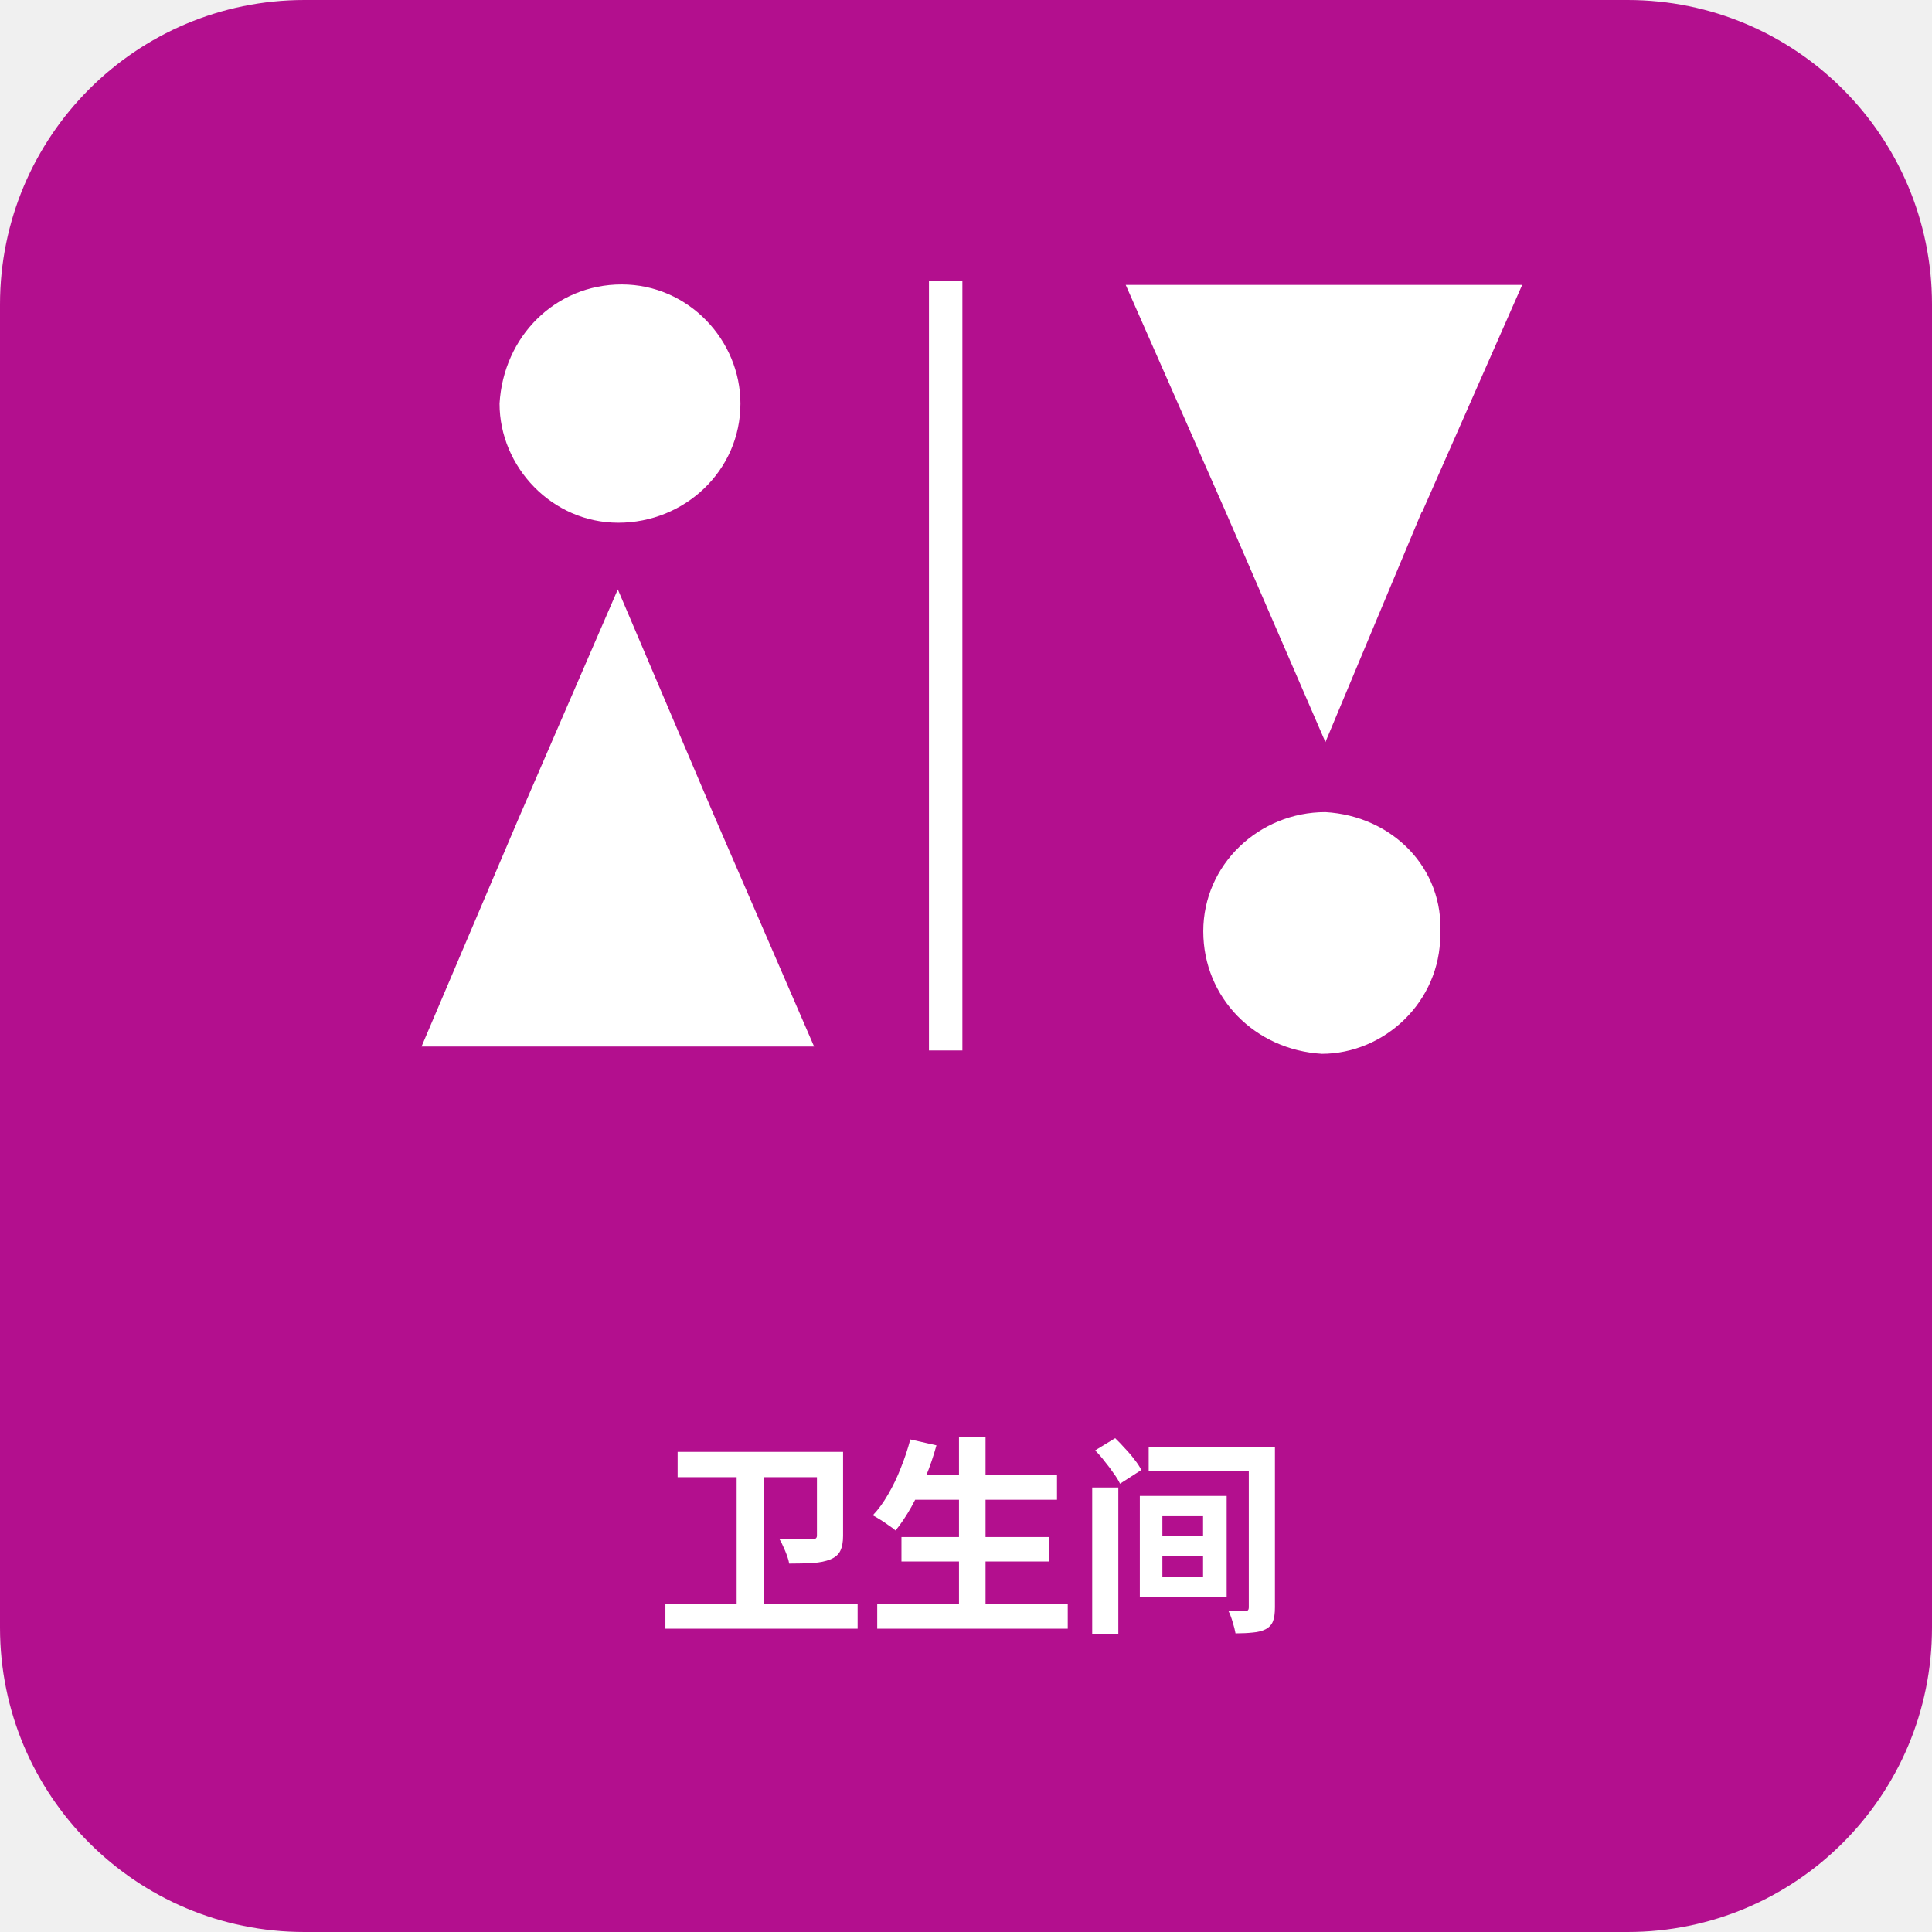
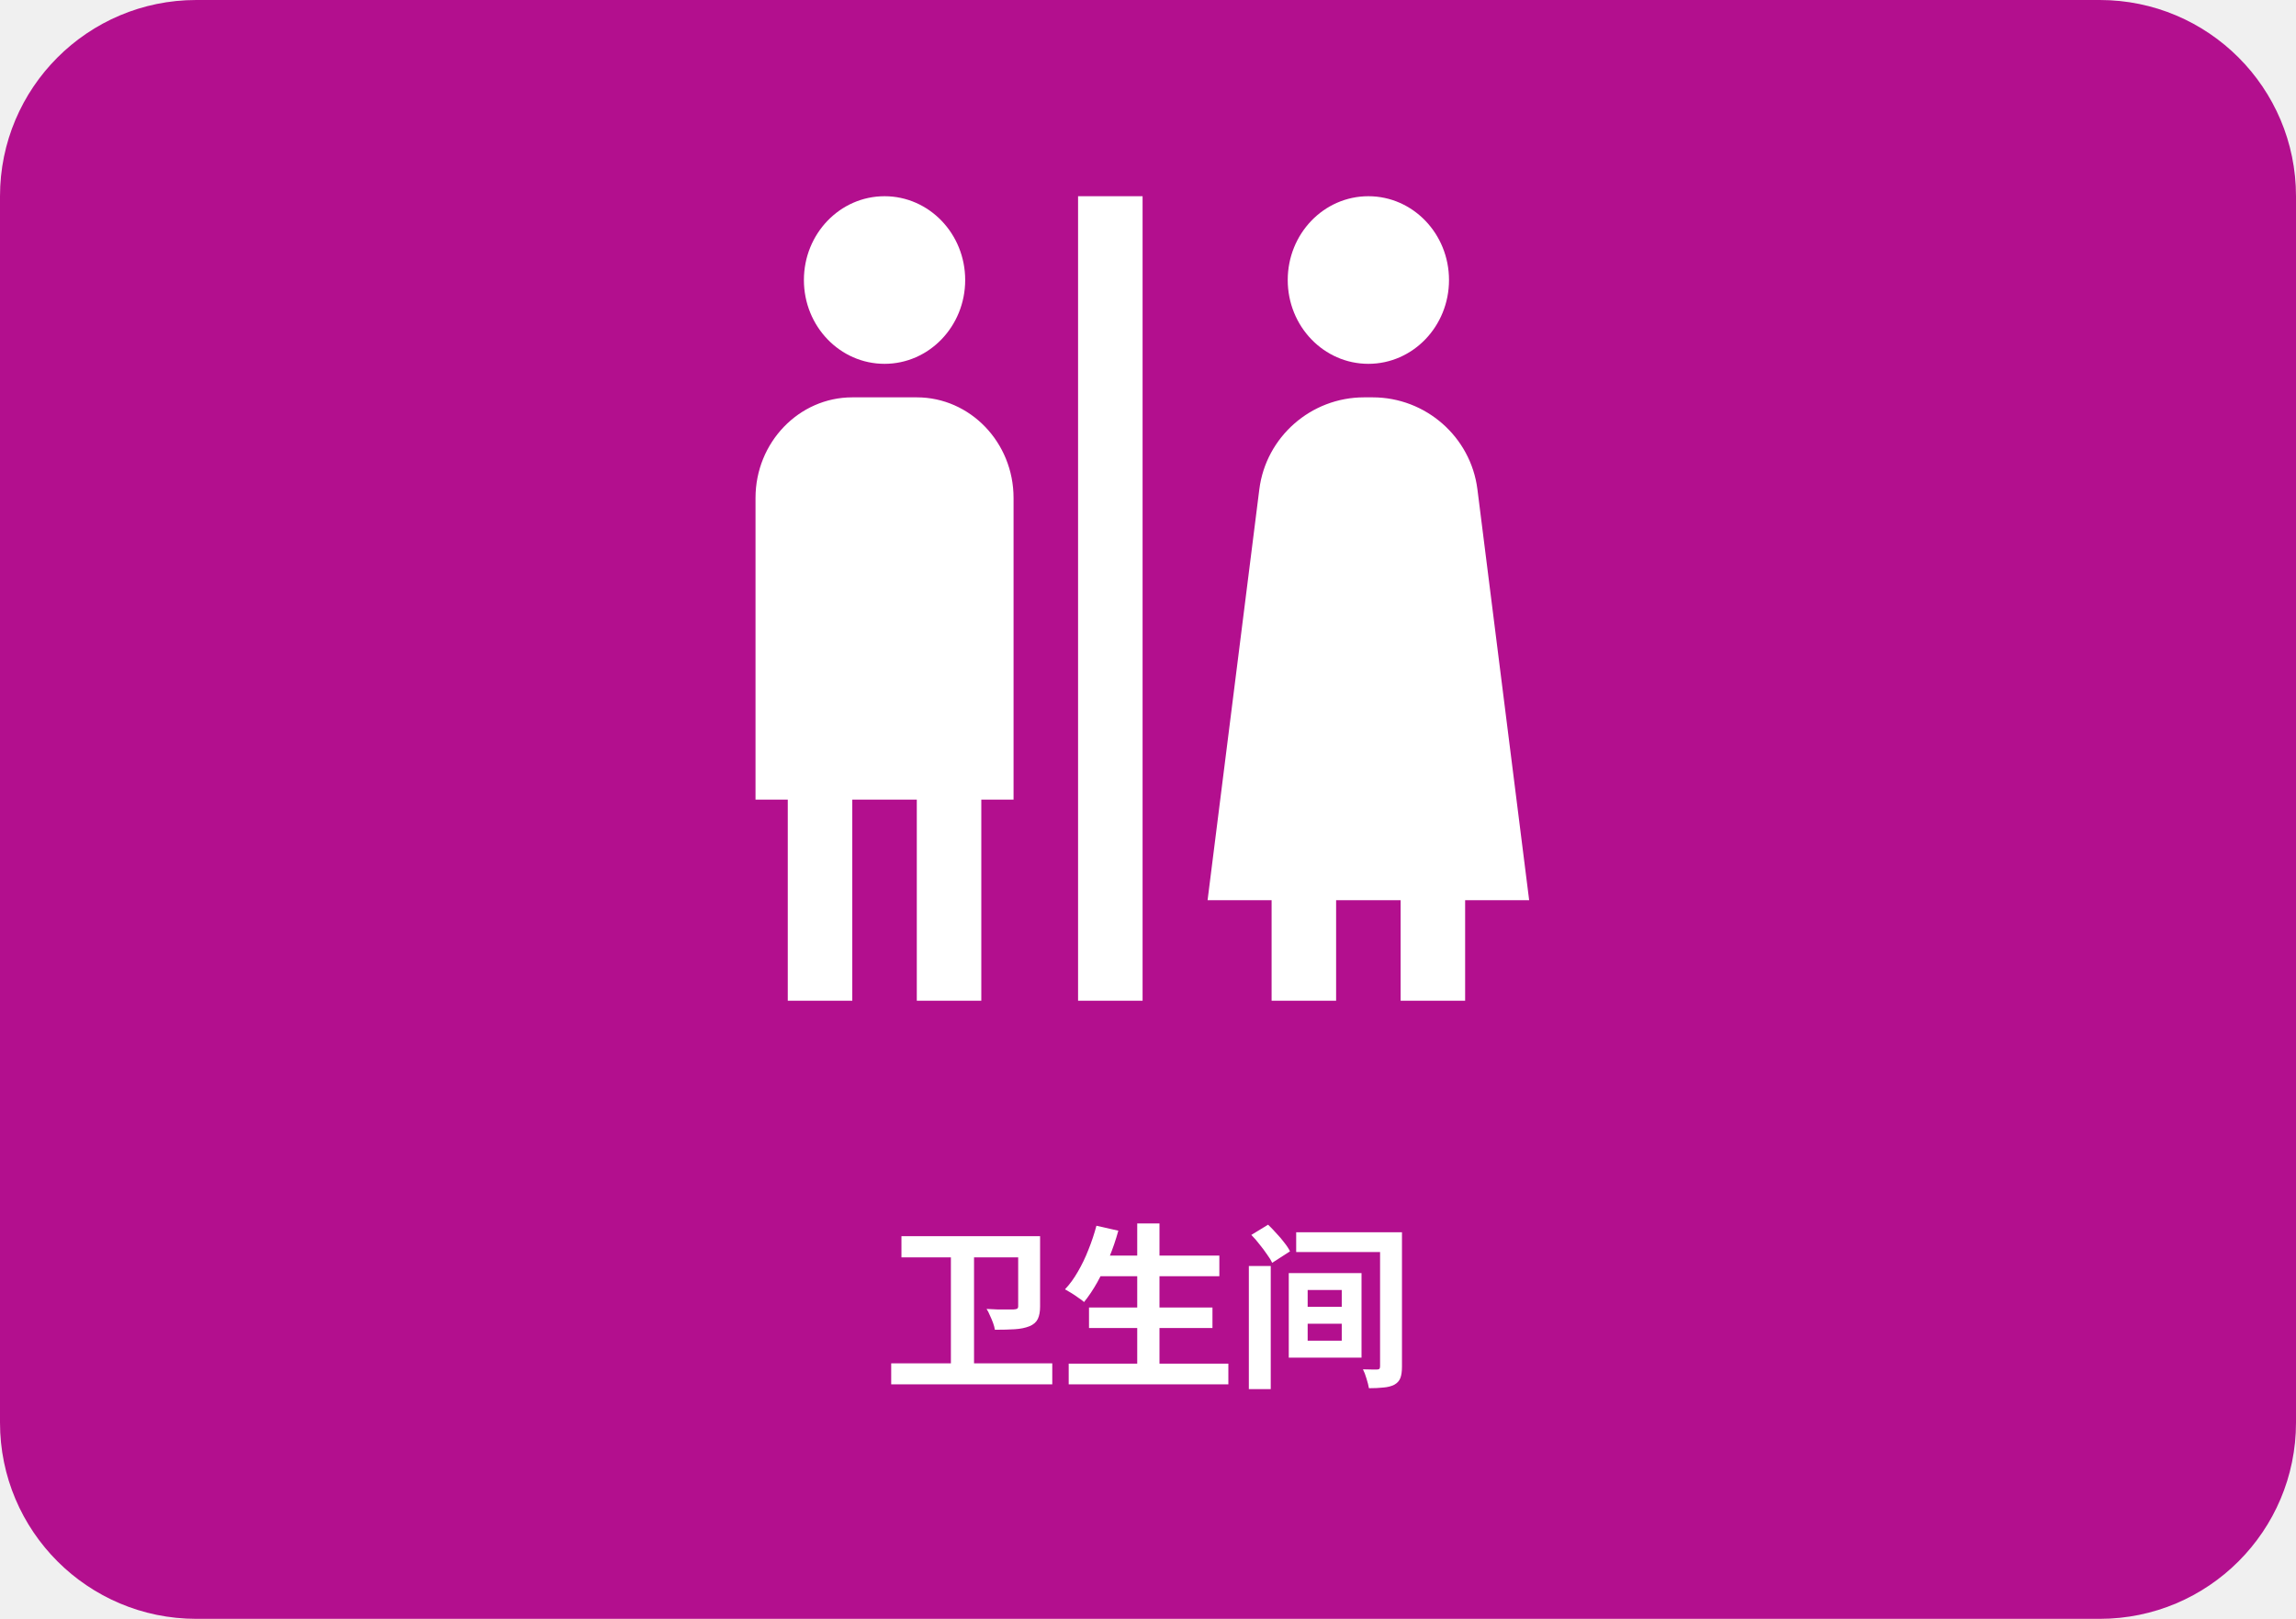
- <svg xmlns="http://www.w3.org/2000/svg" width="165" height="165" viewBox="0 0 165 165" fill="none">
-   <rect x="2" y="2" width="161" height="161" rx="24" fill="#B30F8E" />
-   <rect x="2" y="2" width="161" height="161" rx="24" stroke="#B30F8E" stroke-width="4" />
-   <path d="M69.77 123.996H72.002V131.178C72.002 131.694 71.924 132.114 71.768 132.438C71.612 132.762 71.33 133.008 70.922 133.176C70.502 133.344 70.004 133.446 69.428 133.482C68.852 133.518 68.174 133.536 67.394 133.536C67.37 133.344 67.31 133.116 67.214 132.852C67.118 132.588 67.01 132.33 66.89 132.078C66.782 131.814 66.668 131.592 66.548 131.412C66.92 131.436 67.292 131.454 67.664 131.466C68.048 131.466 68.384 131.466 68.672 131.466C68.972 131.466 69.182 131.466 69.302 131.466C69.47 131.454 69.59 131.43 69.662 131.394C69.734 131.346 69.77 131.262 69.77 131.142V123.996ZM56.828 136.956H73.244V139.098H56.828V136.956ZM62.912 125.616H65.27V137.802H62.912V125.616ZM57.872 123.996H70.598V126.156H57.872V123.996ZM77.744 125.976H90.272V128.082H77.744V125.976ZM76.988 131.268H89.57V133.356H76.988V131.268ZM74.918 136.992H91.19V139.098H74.918V136.992ZM81.902 122.7H84.17V138.018H81.902V122.7ZM77.744 122.934L79.976 123.438C79.724 124.362 79.412 125.274 79.04 126.174C78.668 127.074 78.266 127.914 77.834 128.694C77.402 129.462 76.952 130.134 76.484 130.71C76.34 130.578 76.148 130.434 75.908 130.278C75.68 130.11 75.44 129.948 75.188 129.792C74.936 129.636 74.72 129.51 74.54 129.414C75.02 128.91 75.458 128.31 75.854 127.614C76.262 126.918 76.622 126.168 76.934 125.364C77.258 124.56 77.528 123.75 77.744 122.934ZM93.278 127.038H95.51V139.584H93.278V127.038ZM93.53 123.87L95.24 122.826C95.516 123.09 95.798 123.384 96.086 123.708C96.386 124.02 96.656 124.338 96.896 124.662C97.148 124.974 97.34 125.268 97.472 125.544L95.654 126.714C95.534 126.45 95.354 126.156 95.114 125.832C94.886 125.496 94.634 125.16 94.358 124.824C94.094 124.476 93.818 124.158 93.53 123.87ZM98.102 123.6H107.858V125.616H98.102V123.6ZM106.652 123.6H108.884V137.28C108.884 137.784 108.83 138.174 108.722 138.45C108.614 138.738 108.41 138.966 108.11 139.134C107.81 139.29 107.444 139.386 107.012 139.422C106.58 139.47 106.082 139.494 105.518 139.494C105.47 139.218 105.386 138.888 105.266 138.504C105.158 138.132 105.038 137.82 104.906 137.568C105.194 137.58 105.482 137.586 105.77 137.586C106.058 137.586 106.25 137.586 106.346 137.586C106.466 137.586 106.544 137.562 106.58 137.514C106.628 137.466 106.652 137.382 106.652 137.262V123.6ZM99.272 132.924V134.652H102.746V132.924H99.272ZM99.272 129.486V131.196H102.746V129.486H99.272ZM97.346 127.758H104.762V136.38H97.346V127.758Z" fill="white" />
-   <path d="M53.095 24.292C58.808 24.292 63.236 29.069 63.236 34.469C63.236 40.199 58.477 44.643 52.804 44.643C47.135 44.643 42.663 39.867 42.663 34.469C42.995 28.736 47.422 24.292 53.095 24.292ZM36 89.379L44.236 70.022L52.764 50.337L61 69.689L69.528 89.379H36ZM82.192 89.711H79.337V24H82.192V89.711ZM112.905 90C107.192 89.668 102.764 85.224 102.764 79.534C102.764 73.844 107.523 69.357 113.196 69.357C118.905 69.689 123.337 74.133 123.005 79.826C123.005 85.556 118.246 90 112.865 90H112.905ZM121.432 43.689L113.196 63.379L104.668 43.689L96.141 24.333H130L121.472 43.689H121.432Z" fill="white" />
+ <svg xmlns="http://www.w3.org/2000/svg" width="234" height="165" viewBox="0 0 234 165" fill="none">
+   <rect x="2" y="2" width="230" height="161" rx="18" fill="#B30F8E" />
+   <rect x="2" y="2" width="230" height="161" rx="18" stroke="#B30F8E" stroke-width="4" />
+   <path d="M103.77 125.996H106.002V133.178C106.002 133.694 105.924 134.114 105.768 134.438C105.612 134.762 105.33 135.008 104.922 135.176C104.502 135.344 104.004 135.446 103.428 135.482C102.852 135.518 102.174 135.536 101.394 135.536C101.37 135.344 101.31 135.116 101.214 134.852C101.118 134.588 101.01 134.33 100.89 134.078C100.782 133.814 100.668 133.592 100.548 133.412C100.92 133.436 101.292 133.454 101.664 133.466C102.048 133.466 102.384 133.466 102.672 133.466C102.972 133.466 103.182 133.466 103.302 133.466C103.47 133.454 103.59 133.43 103.662 133.394C103.734 133.346 103.77 133.262 103.77 133.142V125.996ZM90.828 138.956H107.244V141.098H90.828V138.956ZM96.912 127.616H99.27V139.802H96.912V127.616ZM91.872 125.996H104.598V128.156H91.872V125.996ZM111.744 127.976H124.272V130.082H111.744V127.976ZM110.988 133.268H123.57V135.356H110.988V133.268ZM108.918 138.992H125.19V141.098H108.918V138.992ZM115.902 124.7H118.17V140.018H115.902V124.7ZM111.744 124.934L113.976 125.438C113.724 126.362 113.412 127.274 113.04 128.174C112.668 129.074 112.266 129.914 111.834 130.694C111.402 131.462 110.952 132.134 110.484 132.71C110.34 132.578 110.148 132.434 109.908 132.278C109.68 132.11 109.44 131.948 109.188 131.792C108.936 131.636 108.72 131.51 108.54 131.414C109.02 130.91 109.458 130.31 109.854 129.614C110.262 128.918 110.622 128.168 110.934 127.364C111.258 126.56 111.528 125.75 111.744 124.934ZM127.278 129.038H129.51V141.584H127.278V129.038ZM127.53 125.87L129.24 124.826C129.516 125.09 129.798 125.384 130.086 125.708C130.386 126.02 130.656 126.338 130.896 126.662C131.148 126.974 131.34 127.268 131.472 127.544L129.654 128.714C129.534 128.45 129.354 128.156 129.114 127.832C128.886 127.496 128.634 127.16 128.358 126.824C128.094 126.476 127.818 126.158 127.53 125.87ZM132.102 125.6H141.858V127.616H132.102V125.6ZM140.652 125.6H142.884V139.28C142.884 139.784 142.83 140.174 142.722 140.45C142.614 140.738 142.41 140.966 142.11 141.134C141.81 141.29 141.444 141.386 141.012 141.422C140.58 141.47 140.082 141.494 139.518 141.494C139.47 141.218 139.386 140.888 139.266 140.504C139.158 140.132 139.038 139.82 138.906 139.568C139.194 139.58 139.482 139.586 139.77 139.586C140.058 139.586 140.25 139.586 140.346 139.586C140.466 139.586 140.544 139.562 140.58 139.514C140.628 139.466 140.652 139.382 140.652 139.262V125.6ZM133.272 134.924V136.652H136.746V134.924H133.272ZM133.272 131.486V133.196H136.746V131.486H133.272ZM131.346 129.758H138.762V138.38H131.346V129.758Z" fill="white" />
+   <path d="M131.241 28.542C131.241 23.823 134.919 20 139.459 20C143.999 20 147.677 23.823 147.677 28.542C147.677 33.26 143.999 37.083 139.459 37.083C134.919 37.083 131.241 33.26 131.241 28.542ZM149.321 91.75V102H142.746V91.75H136.172V102H129.597V91.75H123.072L128.345 49.879C129.018 44.532 133.611 40.5 139.018 40.5H139.899C145.31 40.5 149.899 44.532 150.573 49.875L155.846 91.75H149.321ZM90.149 37.083C94.689 37.083 98.368 33.26 98.368 28.542C98.368 23.823 94.689 20 90.149 20C85.609 20 81.931 23.823 81.931 28.542C81.931 33.26 85.609 37.083 90.149 37.083ZM103.298 50.75V81.5H100.011V102H93.437V81.5H86.862V102H80.287V81.5H77V50.75C77 45.099 81.425 40.5 86.862 40.5H93.437C98.874 40.5 103.298 45.099 103.298 50.75ZM109.873 102H116.448V20H109.873V102Z" fill="white" />
</svg>
